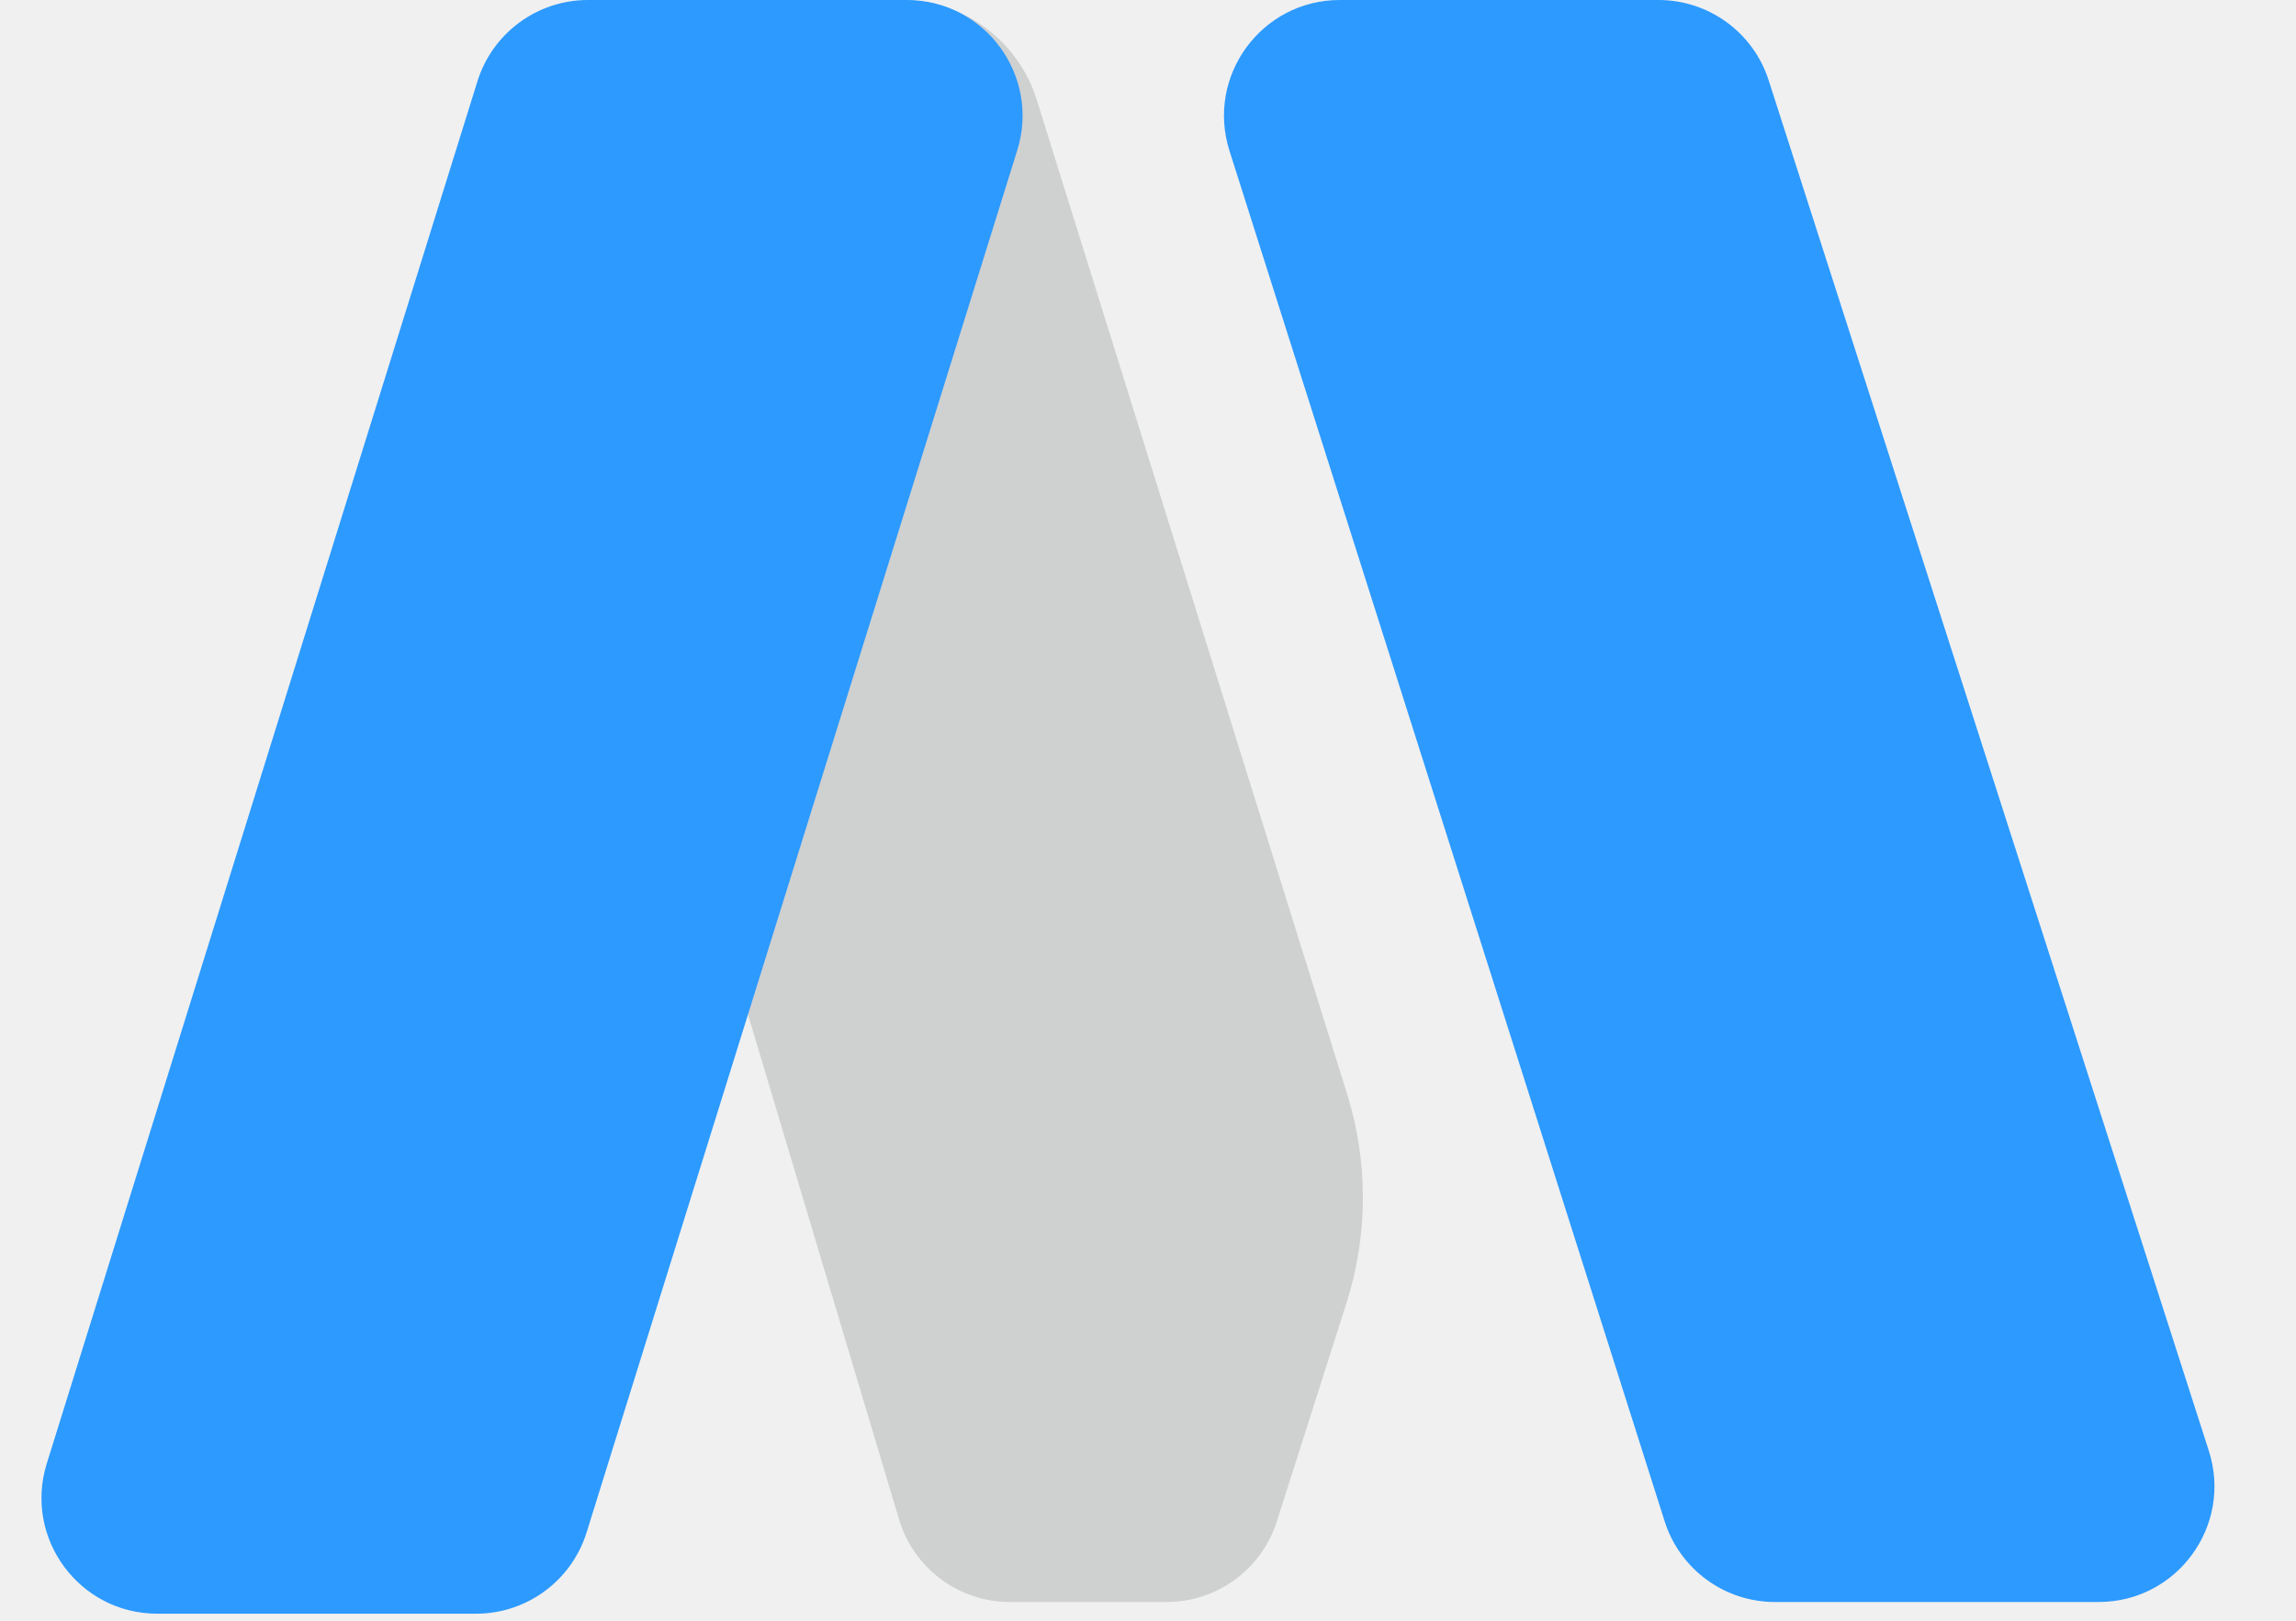
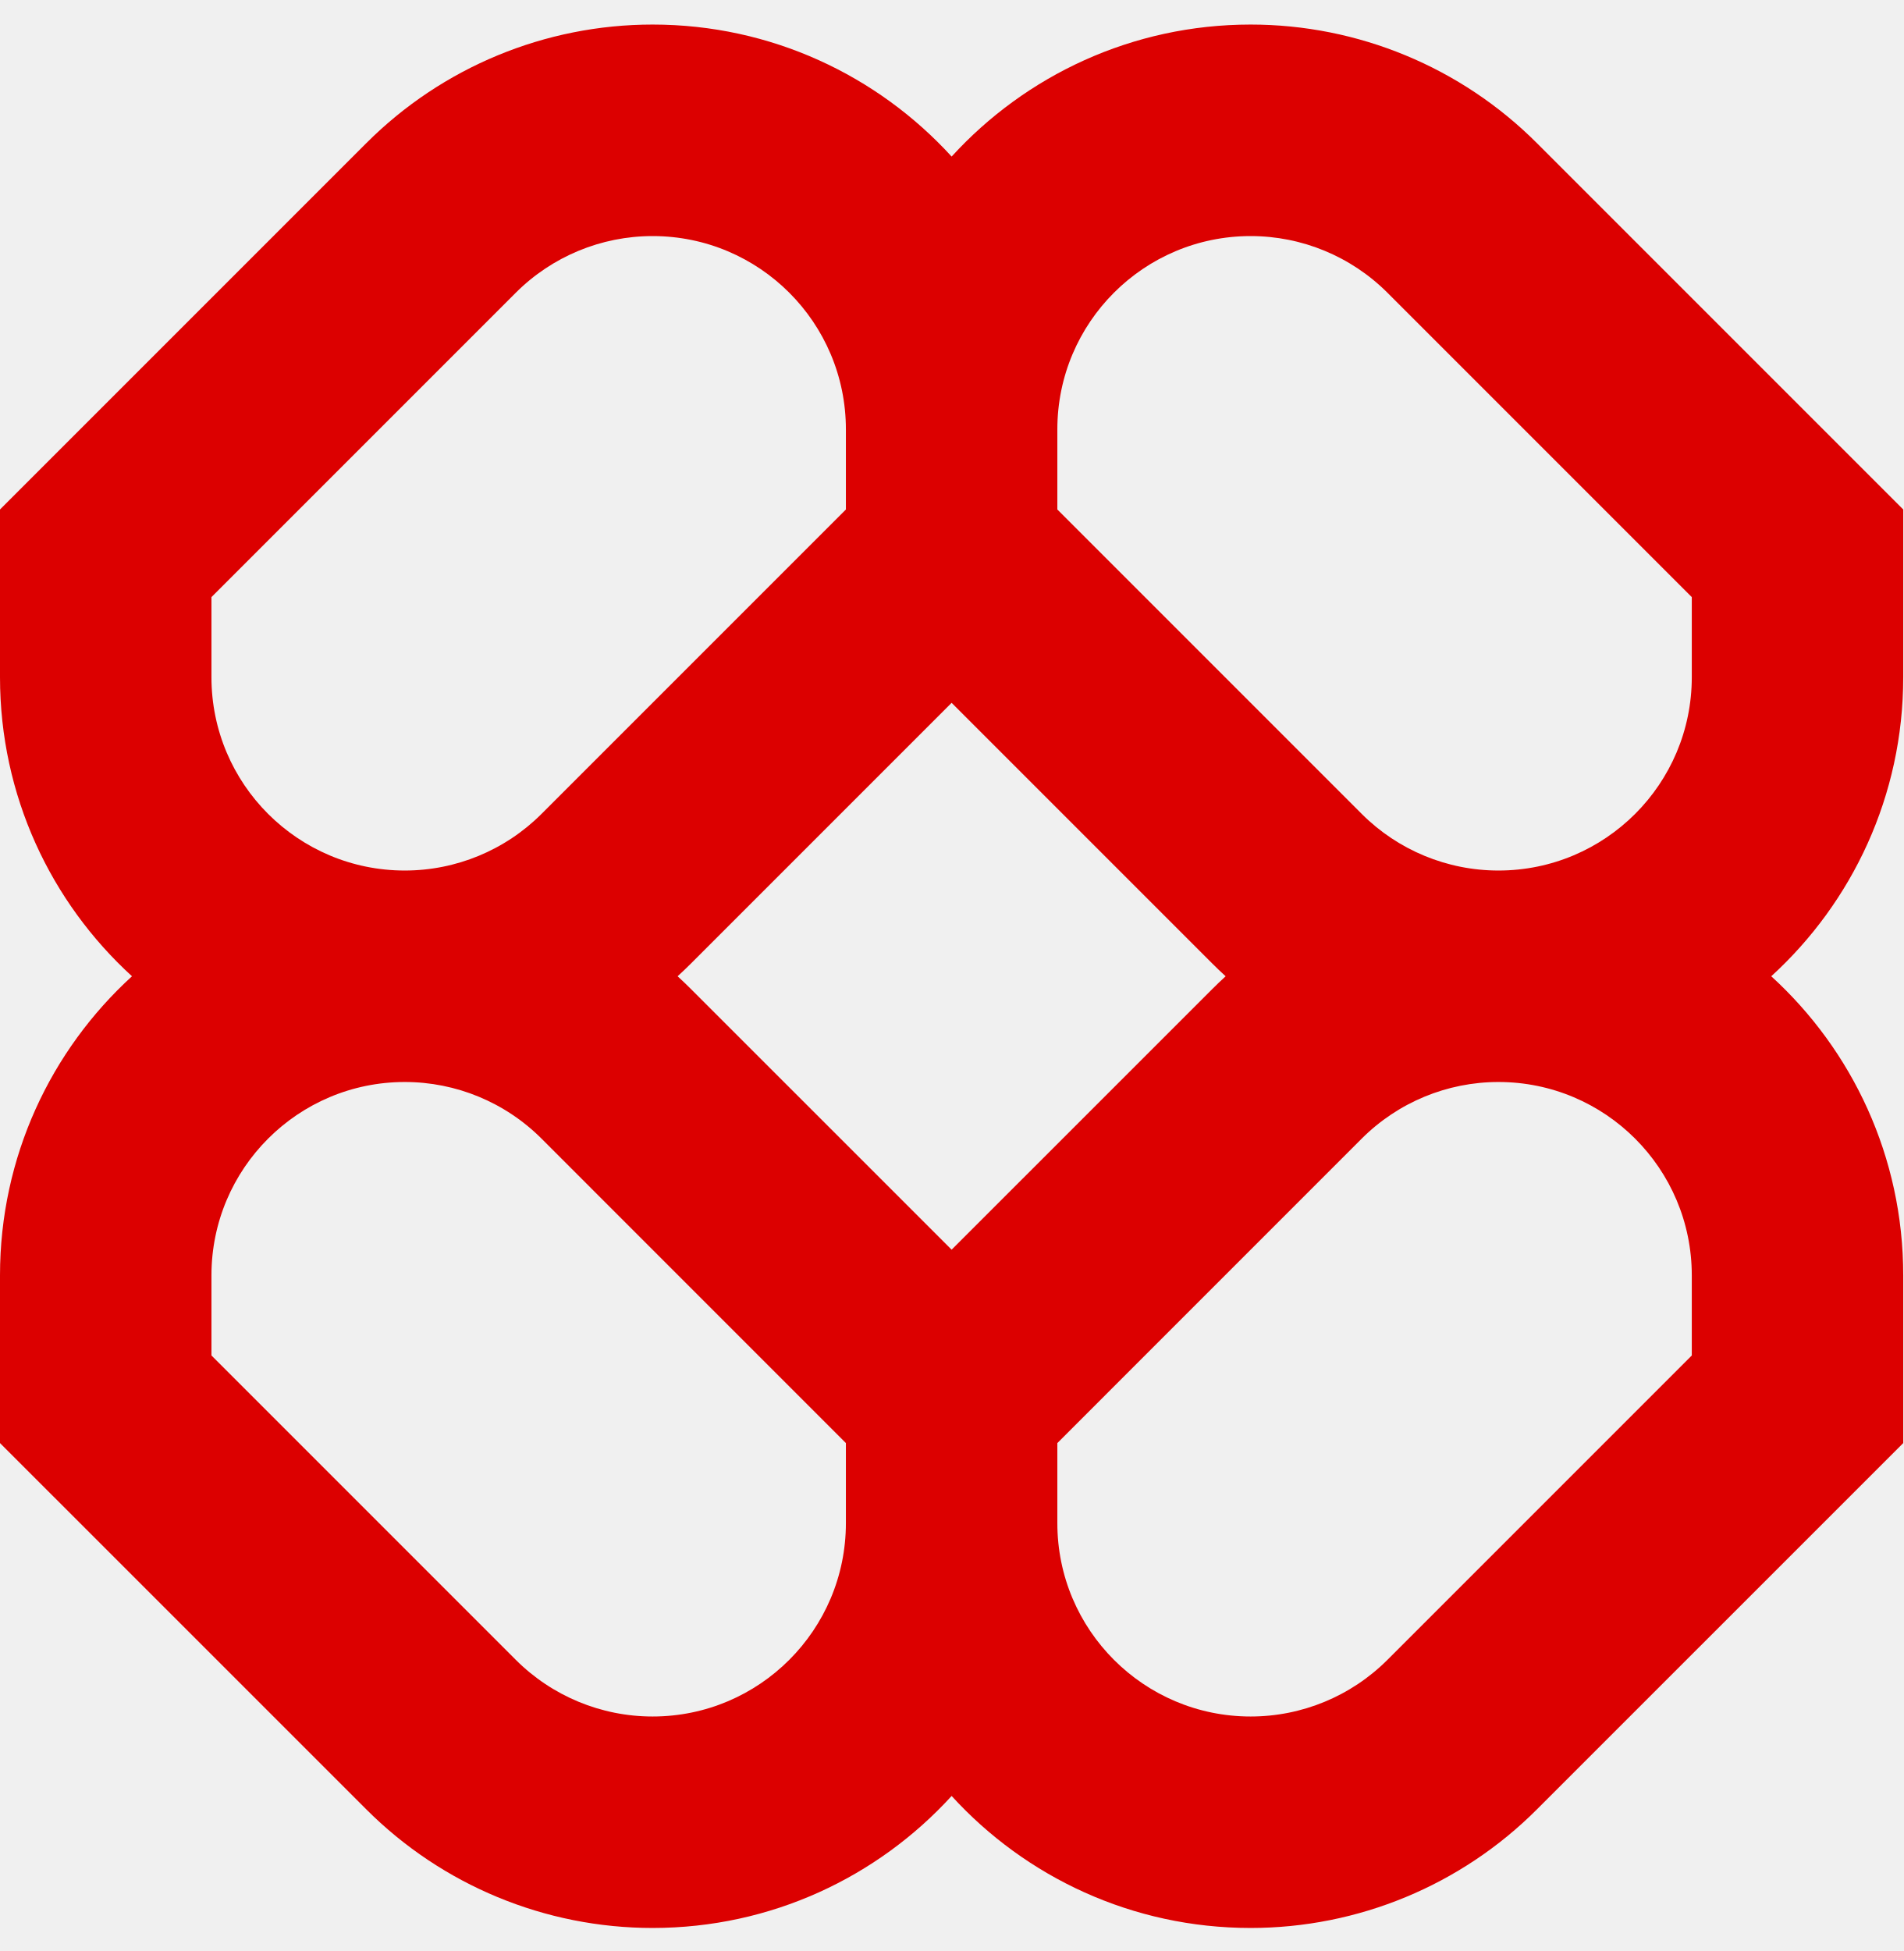
- <svg xmlns="http://www.w3.org/2000/svg" width="51" height="36" viewBox="0 0 51 36" fill="none">
-   <path d="M39.287 1.785L49.064 32.227C49.597 33.886 48.359 35.584 46.616 35.584H39.426C38.306 35.584 37.315 34.859 36.976 33.791L27.31 3.35C26.783 1.691 28.021 0 29.761 0H36.839C37.956 0 38.946 0.721 39.287 1.785Z" fill="#2C9AFF" />
-   <path d="M29.923 24.3L23.029 2.217C22.617 0.898 21.396 0 20.014 0C18.332 0 16.945 1.318 16.859 2.998L16.018 19.504C15.989 20.09 16.059 20.677 16.227 21.239L19.97 33.75C20.296 34.839 21.297 35.584 22.433 35.584H25.912C27.032 35.584 28.022 34.861 28.362 33.794L29.909 28.942C30.39 27.433 30.395 25.812 29.923 24.3Z" fill="#CFD0D0" />
-   <path d="M13.06 0H20.141C21.875 0 23.112 1.681 22.596 3.336L13.03 34.038C12.695 35.112 11.7 35.844 10.575 35.844H3.494C1.76 35.844 0.523 34.163 1.039 32.508L10.605 1.806C10.94 0.732 11.935 0 13.06 0Z" fill="#2C9AFF" />
+ <svg xmlns="http://www.w3.org/2000/svg" width="40" height="41" viewBox="0 0 40 41" fill="none">
+   <g clip-path="url(#clip0_290_2757)">
+     <path fill-rule="evenodd" clip-rule="evenodd" d="M13.715 0.516C11.458 0.516 9.294 1.412 7.699 3.008L0 10.707V14.231C0 16.72 1.069 18.96 2.774 20.516C1.069 22.072 0 24.312 0 26.802V30.326L7.699 38.024C9.294 39.62 11.458 40.516 13.715 40.516C16.204 40.516 18.444 39.447 20 37.742C21.556 39.447 23.796 40.516 26.285 40.516C28.542 40.516 30.706 39.62 32.301 38.024L40 30.326V26.802C40 24.312 38.931 22.072 37.226 20.516C38.931 18.96 40 16.72 40 14.231V10.707L32.301 3.008C30.706 1.412 28.542 0.516 26.285 0.516C23.796 0.516 21.556 1.586 20 3.29C18.444 1.586 16.204 0.516 13.715 0.516ZM25.759 20.516C25.663 20.429 25.569 20.339 25.477 20.247L20 14.77L14.523 20.247C14.431 20.339 14.337 20.429 14.241 20.516C14.337 20.604 14.431 20.694 14.523 20.786L20 26.262L25.477 20.786C25.569 20.694 25.663 20.604 25.759 20.516ZM22.222 30.326V32.008C22.222 34.252 24.041 36.072 26.285 36.072C27.363 36.072 28.396 35.644 29.159 34.882L35.556 28.485V26.802C35.556 24.558 33.736 22.738 31.492 22.738C30.415 22.738 29.381 23.166 28.619 23.928L22.222 30.326ZM17.778 30.326L11.381 23.928C10.619 23.166 9.585 22.738 8.508 22.738C6.264 22.738 4.444 24.558 4.444 26.802V28.485L10.841 34.882C11.604 35.644 12.637 36.072 13.715 36.072C15.959 36.072 17.778 34.252 17.778 32.008V30.326ZM17.778 9.024V10.707L11.381 17.104C10.619 17.866 9.585 18.294 8.508 18.294C6.264 18.294 4.444 16.475 4.444 14.231V12.548L10.841 6.151C11.604 5.389 12.637 4.961 13.715 4.961C15.959 4.961 17.778 6.78 17.778 9.024ZM28.619 17.104L22.222 10.707V9.024C22.222 6.78 24.041 4.961 26.285 4.961C27.363 4.961 28.396 5.389 29.159 6.151L35.556 12.548V14.231C35.556 16.475 33.736 18.294 31.492 18.294C30.415 18.294 29.381 17.866 28.619 17.104Z" fill="#DC0000" />
+   </g>
+   <defs>
+     <clipPath id="clip0_290_2757">
+       <rect width="40" height="41" fill="white" />
+     </clipPath>
+   </defs>
</svg>
